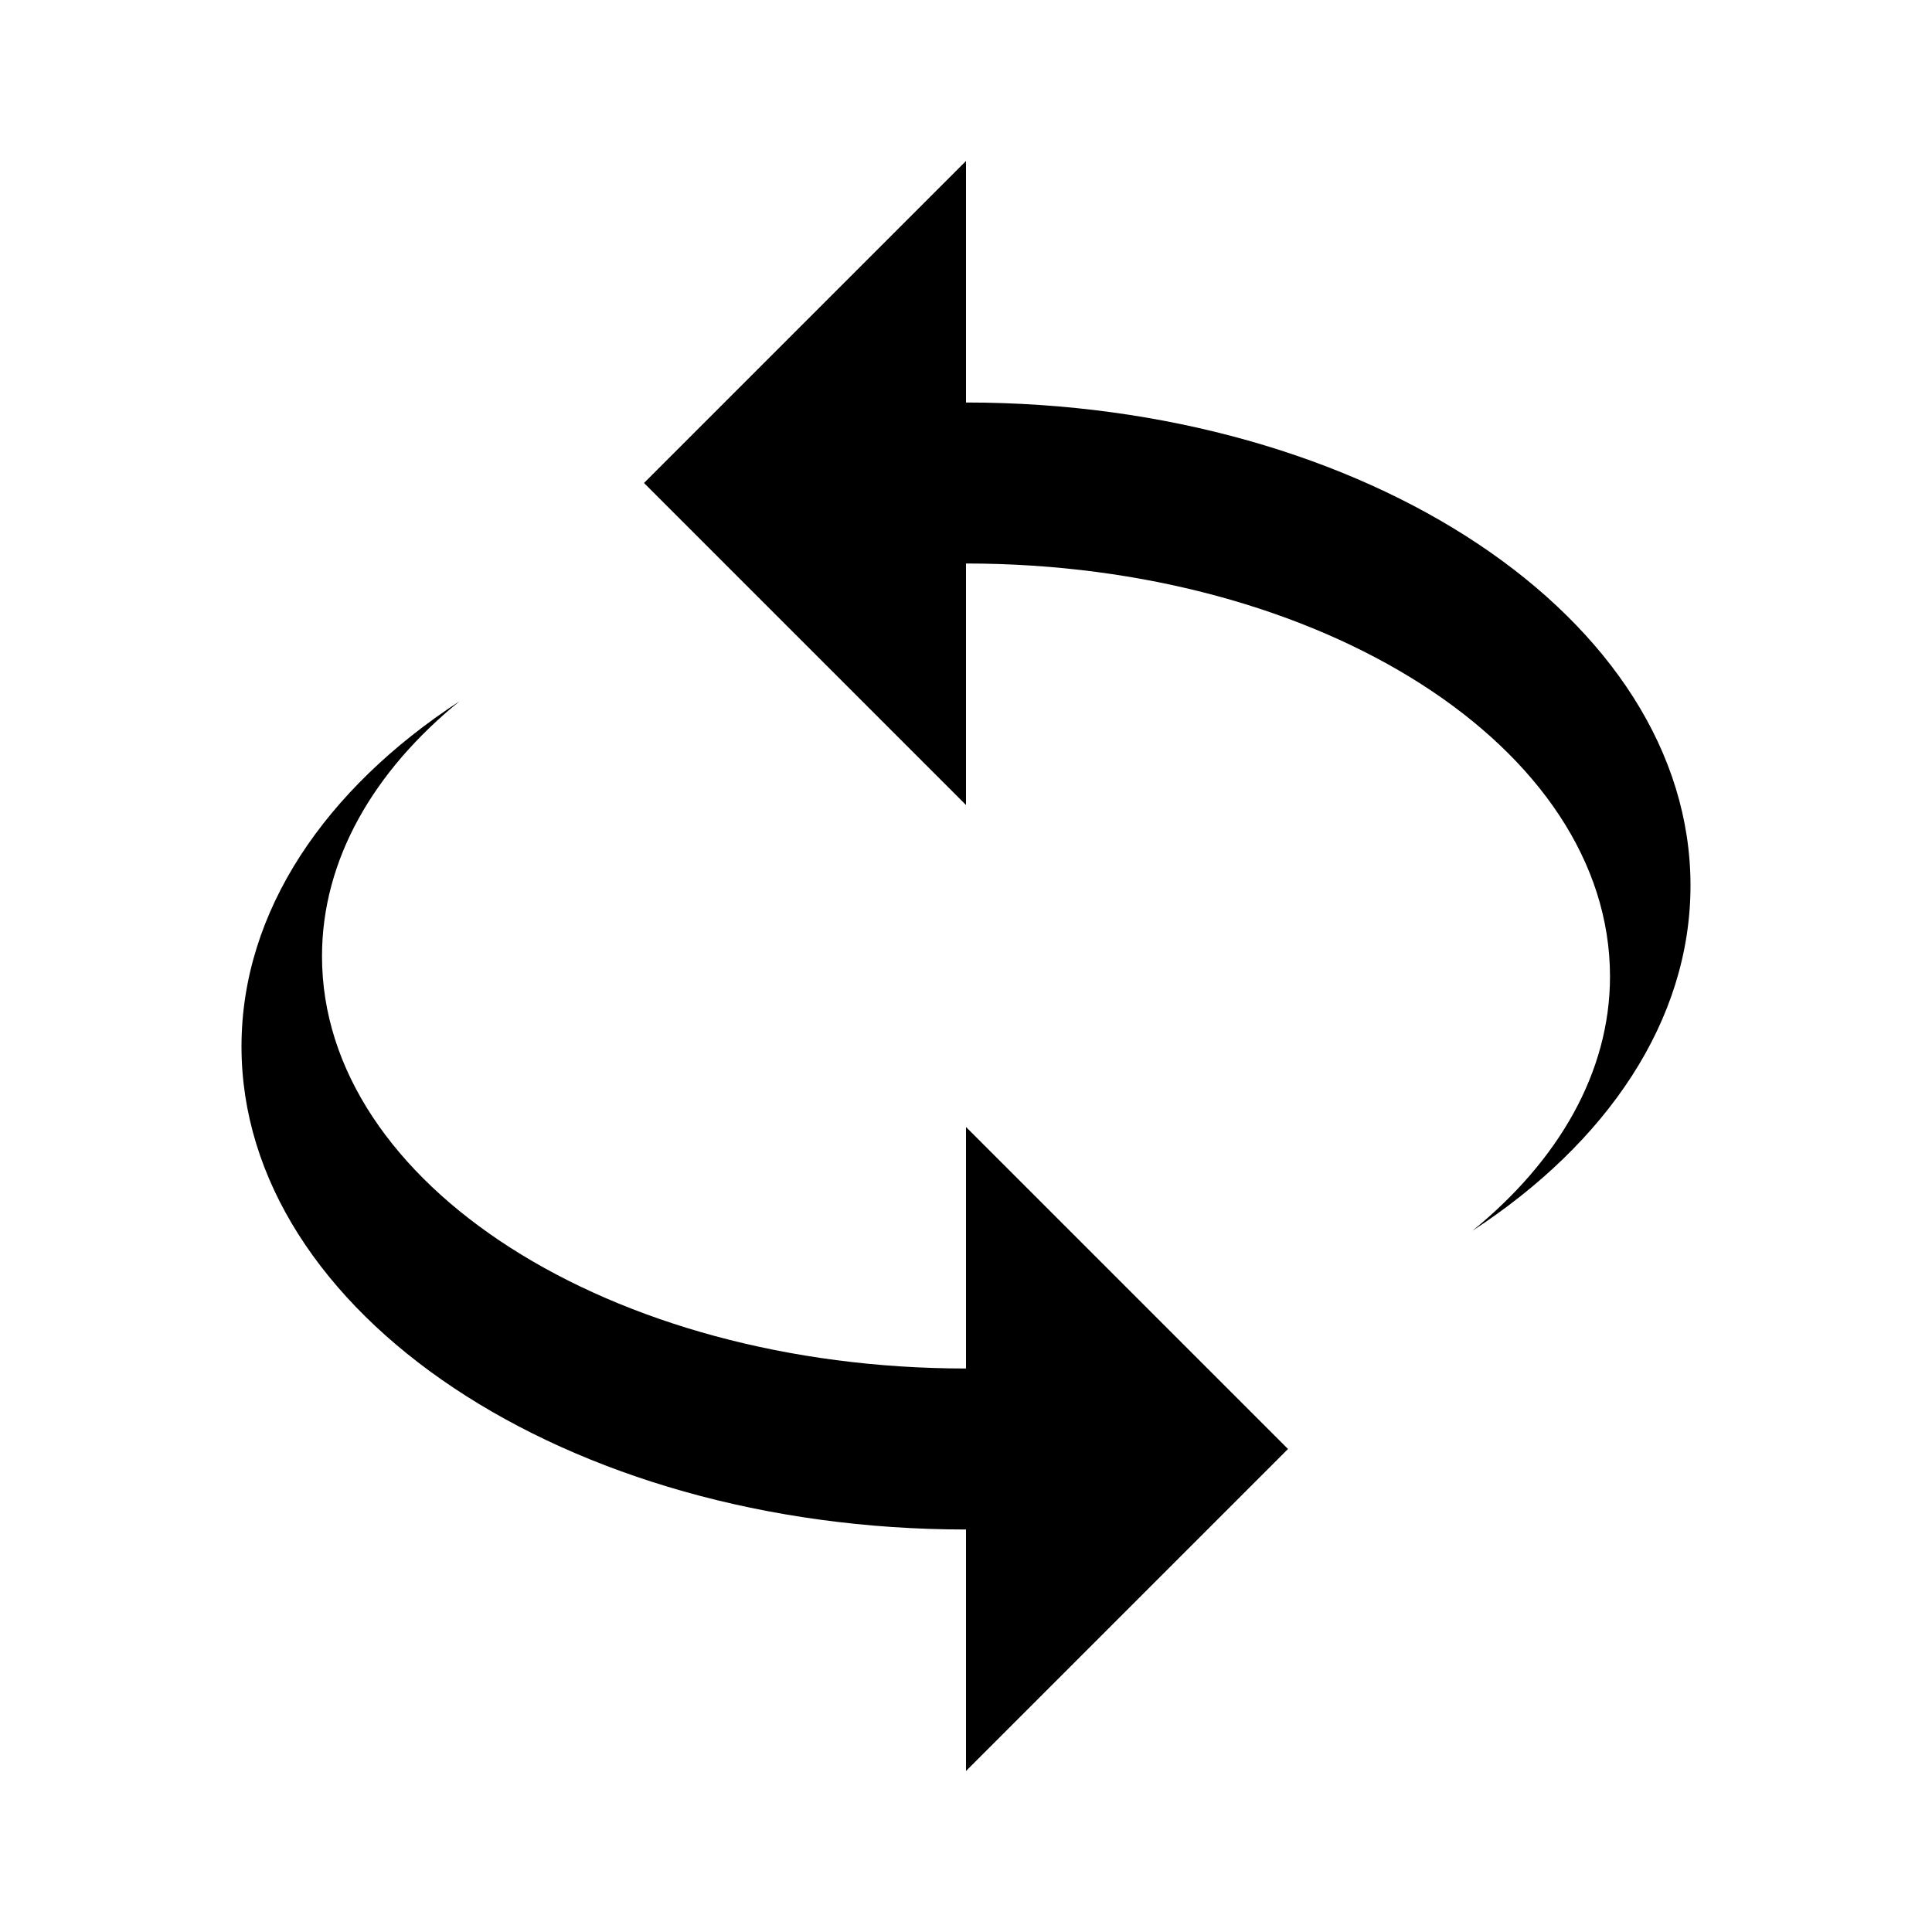
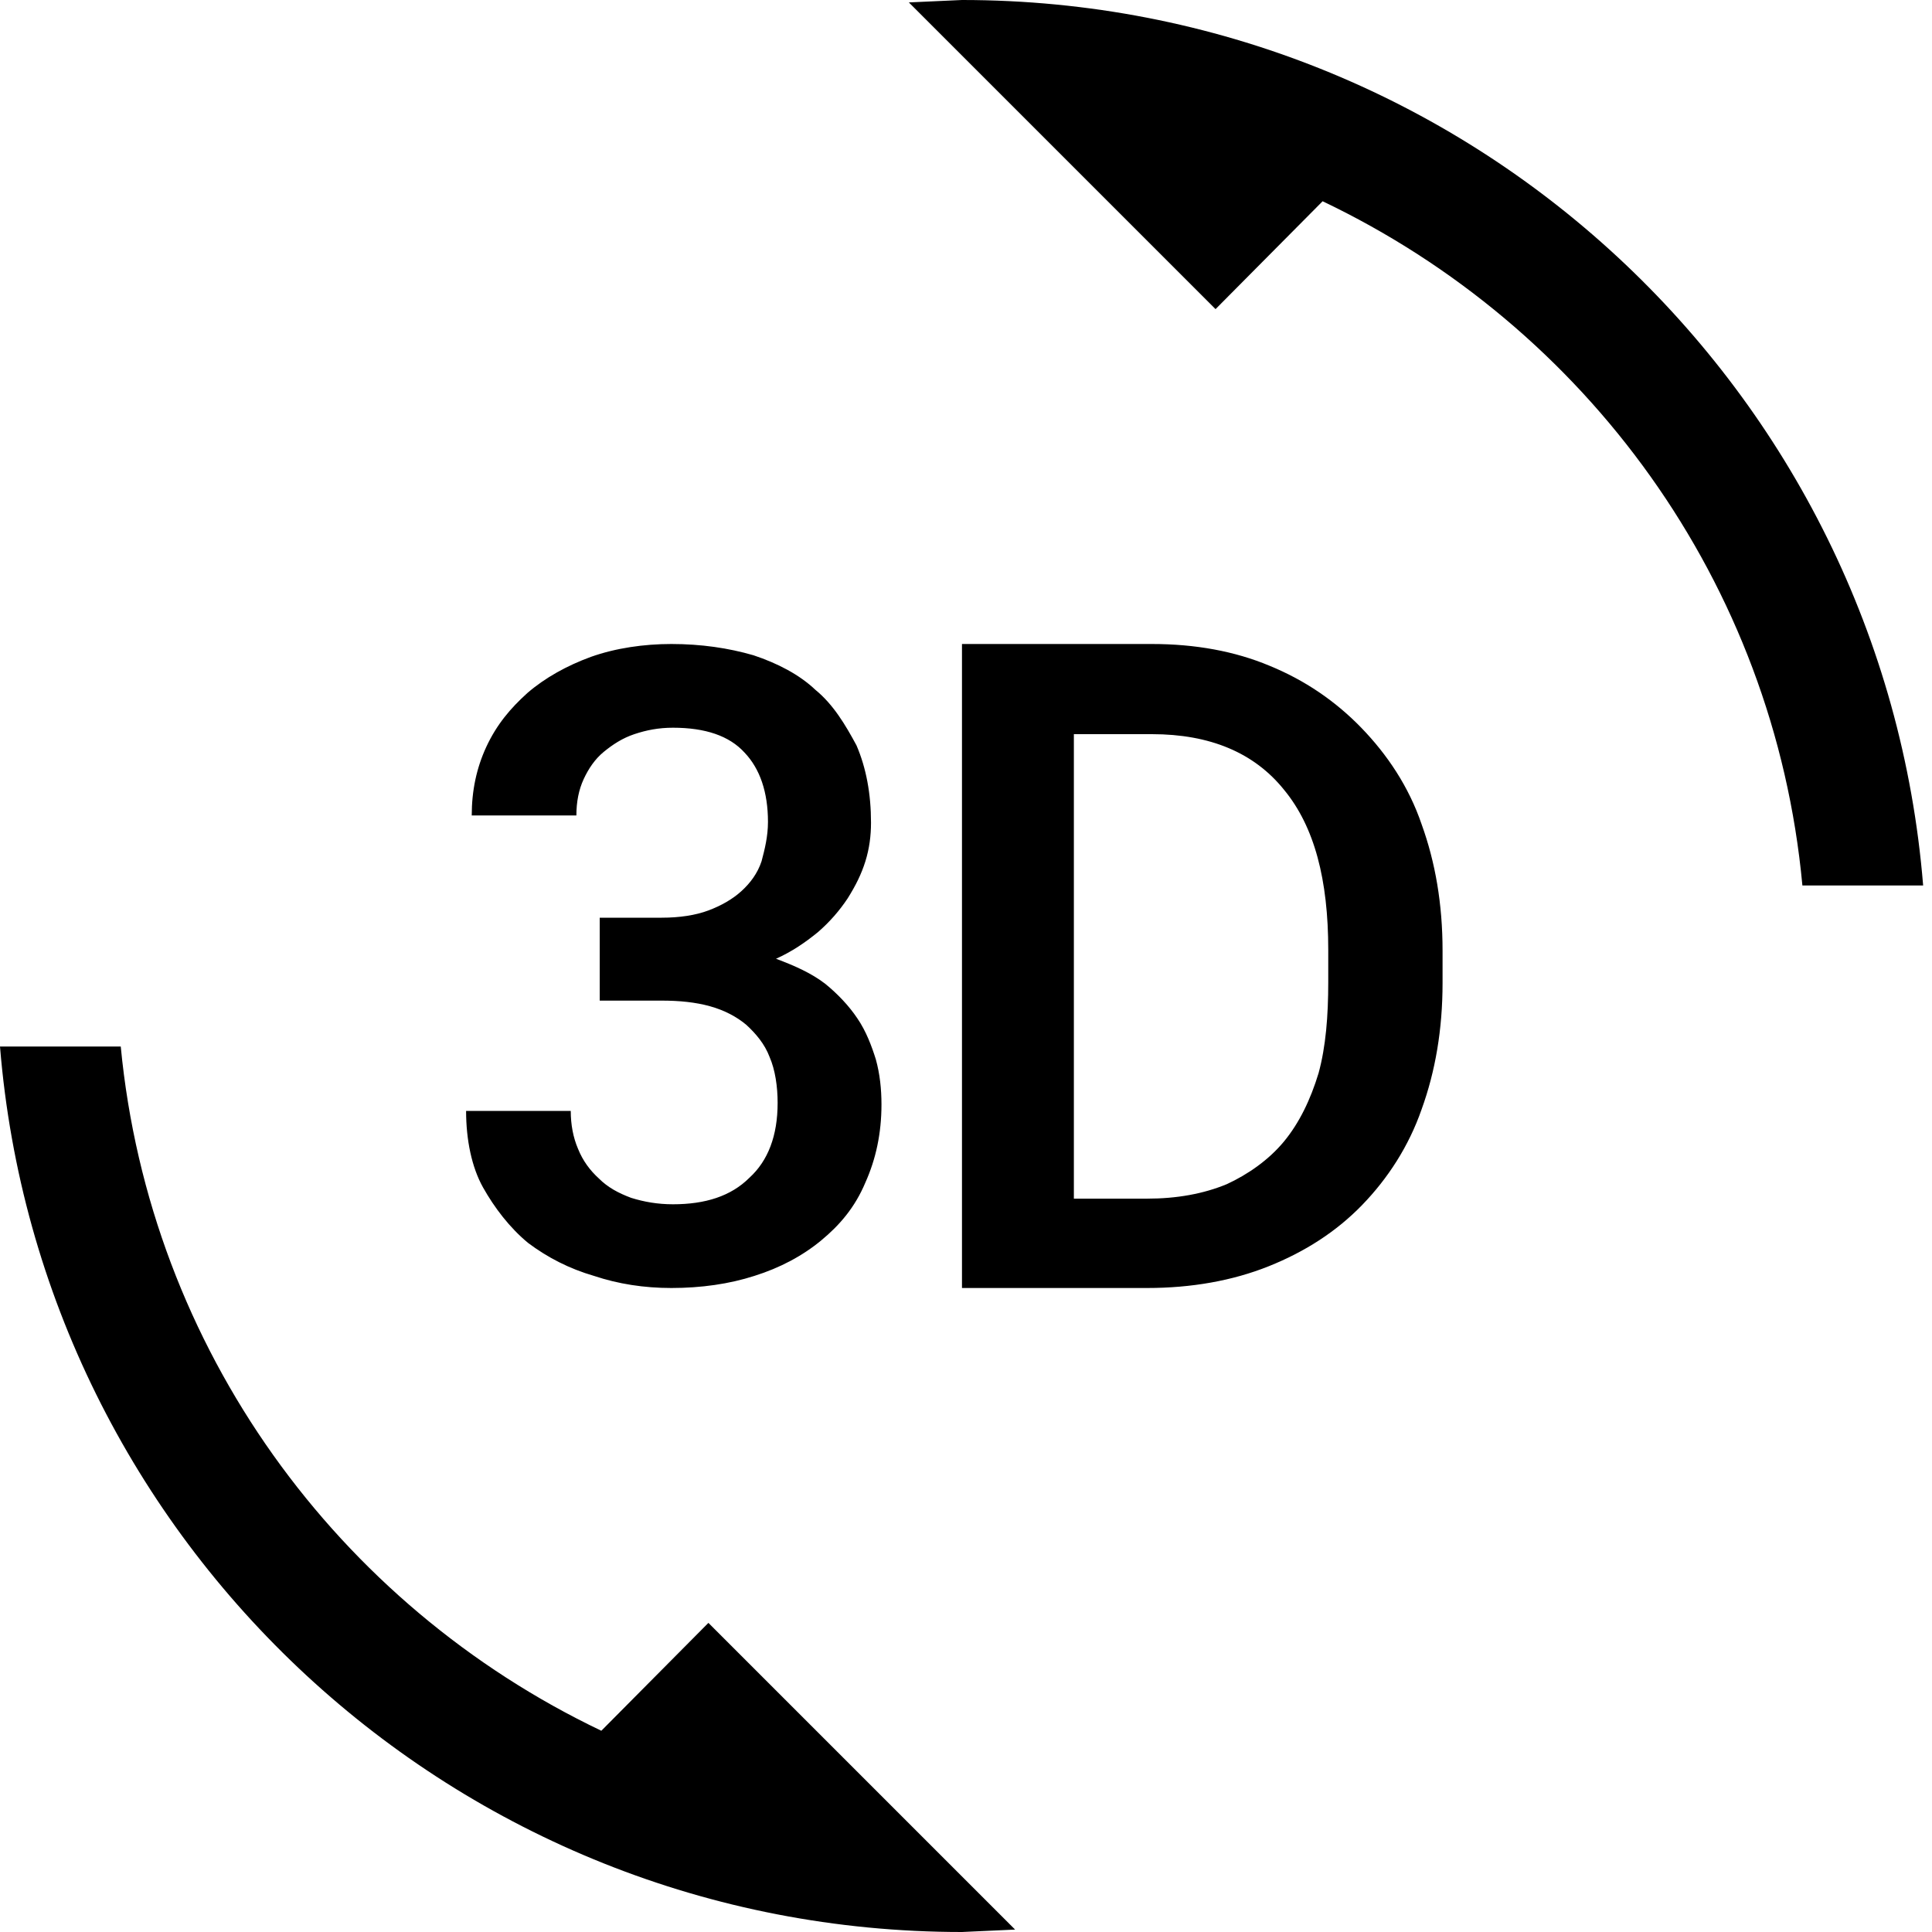
<svg xmlns="http://www.w3.org/2000/svg" version="1.1" id="mdi-rotate-3d" width="24" height="24" viewBox="0 0 24 24">
-   <path d="M12,5C16.97,5 21,7.69 21,11C21,12.68 19.96,14.2 18.29,15.29C19.36,14.42 20,13.32 20,12.13C20,9.29 16.42,7 12,7V10L8,6L12,2V5M12,19C7.03,19 3,16.31 3,13C3,11.32 4.04,9.8 5.71,8.71C4.64,9.58 4,10.68 4,11.88C4,14.71 7.58,17 12,17V14L16,18L12,22V19Z" />
+   <path d="M7.47,21.5C4.2,19.94 1.86,16.76 1.5,13H0C0.5,19.16 5.66,24 11.95,24L12.61,23.97L8.8,20.16L7.47,21.5M8.36,14.96C8.17,14.96 8,14.93 7.84,14.88C7.68,14.82 7.55,14.75 7.44,14.64C7.33,14.54 7.24,14.42 7.18,14.27C7.12,14.13 7.09,13.97 7.09,13.8H5.79C5.79,14.16 5.86,14.5 6,14.75C6.14,15 6.33,15.25 6.56,15.44C6.8,15.62 7.07,15.76 7.38,15.85C7.68,15.95 8,16 8.34,16C8.71,16 9.06,15.95 9.37,15.85C9.69,15.75 9.97,15.6 10.2,15.41C10.43,15.22 10.62,15 10.75,14.69C10.88,14.4 10.95,14.08 10.95,13.72C10.95,13.53 10.93,13.34 10.88,13.16C10.83,13 10.76,12.81 10.65,12.65C10.55,12.5 10.41,12.35 10.25,12.22C10.08,12.09 9.88,12 9.64,11.91C9.84,11.82 10,11.71 10.16,11.58C10.31,11.45 10.43,11.31 10.53,11.16C10.63,11 10.7,10.86 10.75,10.7C10.8,10.54 10.82,10.38 10.82,10.22C10.82,9.86 10.76,9.54 10.64,9.26C10.5,9 10.35,8.75 10.13,8.57C9.93,8.38 9.66,8.24 9.36,8.14C9.05,8.05 8.71,8 8.34,8C8,8 7.65,8.05 7.34,8.16C7.04,8.27 6.77,8.42 6.55,8.61C6.34,8.8 6.17,9 6.04,9.28C5.92,9.54 5.86,9.82 5.86,10.13H7.16C7.16,9.96 7.19,9.81 7.25,9.68C7.31,9.55 7.39,9.43 7.5,9.34C7.61,9.25 7.73,9.17 7.88,9.12C8.03,9.07 8.18,9.04 8.36,9.04C8.76,9.04 9.06,9.14 9.25,9.35C9.44,9.55 9.54,9.84 9.54,10.21C9.54,10.39 9.5,10.55 9.46,10.7C9.41,10.85 9.32,10.97 9.21,11.07C9.1,11.17 8.96,11.25 8.8,11.31C8.64,11.37 8.44,11.4 8.22,11.4H7.45V12.43H8.22C8.44,12.43 8.64,12.45 8.82,12.5C9,12.55 9.15,12.63 9.27,12.73C9.39,12.84 9.5,12.97 9.56,13.13C9.63,13.29 9.66,13.5 9.66,13.7C9.66,14.11 9.54,14.42 9.31,14.63C9.08,14.86 8.76,14.96 8.36,14.96M16.91,9.04C16.59,8.71 16.21,8.45 15.77,8.27C15.34,8.09 14.85,8 14.31,8H11.95V16H14.25C14.8,16 15.31,15.91 15.76,15.73C16.21,15.55 16.6,15.3 16.92,14.97C17.24,14.64 17.5,14.24 17.66,13.78C17.83,13.31 17.92,12.79 17.92,12.21V11.81C17.92,11.23 17.83,10.71 17.66,10.24C17.5,9.77 17.23,9.37 16.91,9.04M16.5,12.2C16.5,12.62 16.47,13 16.38,13.33C16.28,13.66 16.14,13.95 15.95,14.18C15.76,14.41 15.5,14.59 15.24,14.71C14.95,14.83 14.62,14.89 14.25,14.89H13.34V9.12H14.31C15.03,9.12 15.58,9.35 15.95,9.81C16.33,10.27 16.5,10.93 16.5,11.8M11.95,0L11.29,0.03L15.1,3.84L16.43,2.5C19.7,4.06 22.04,7.23 22.39,11H23.89C23.39,4.84 18.24,0 11.95,0Z" />
</svg>
